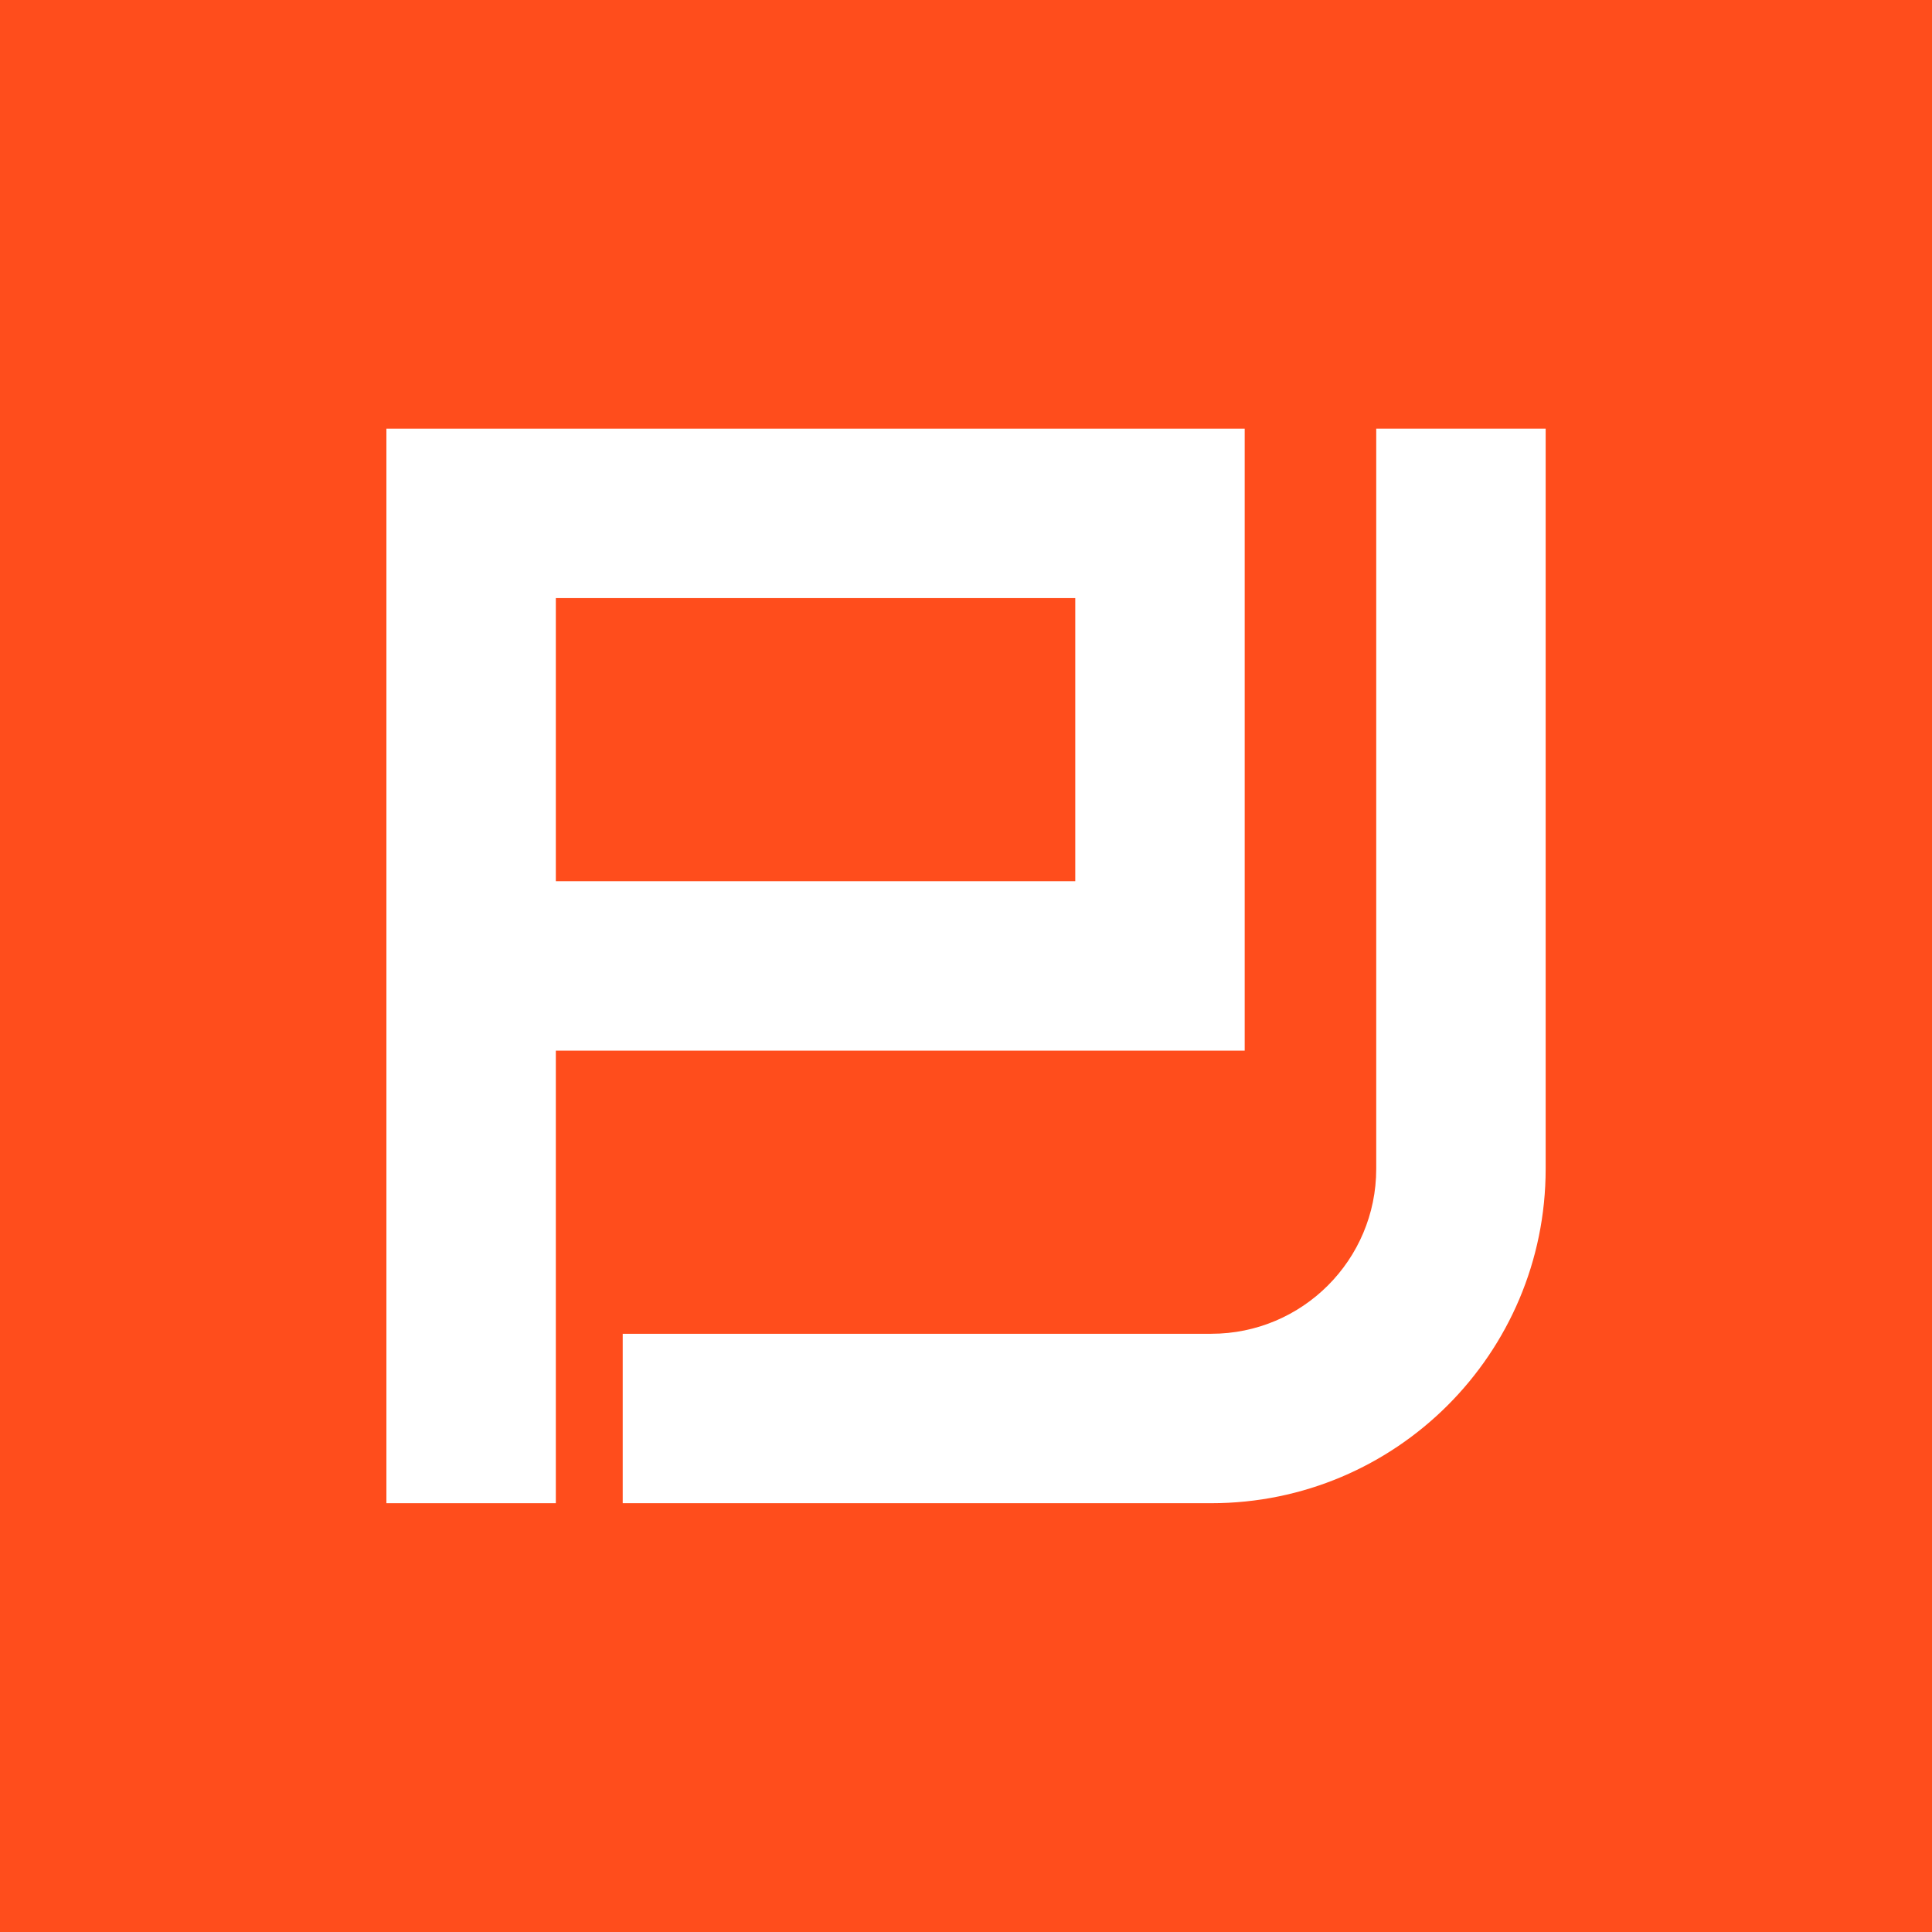
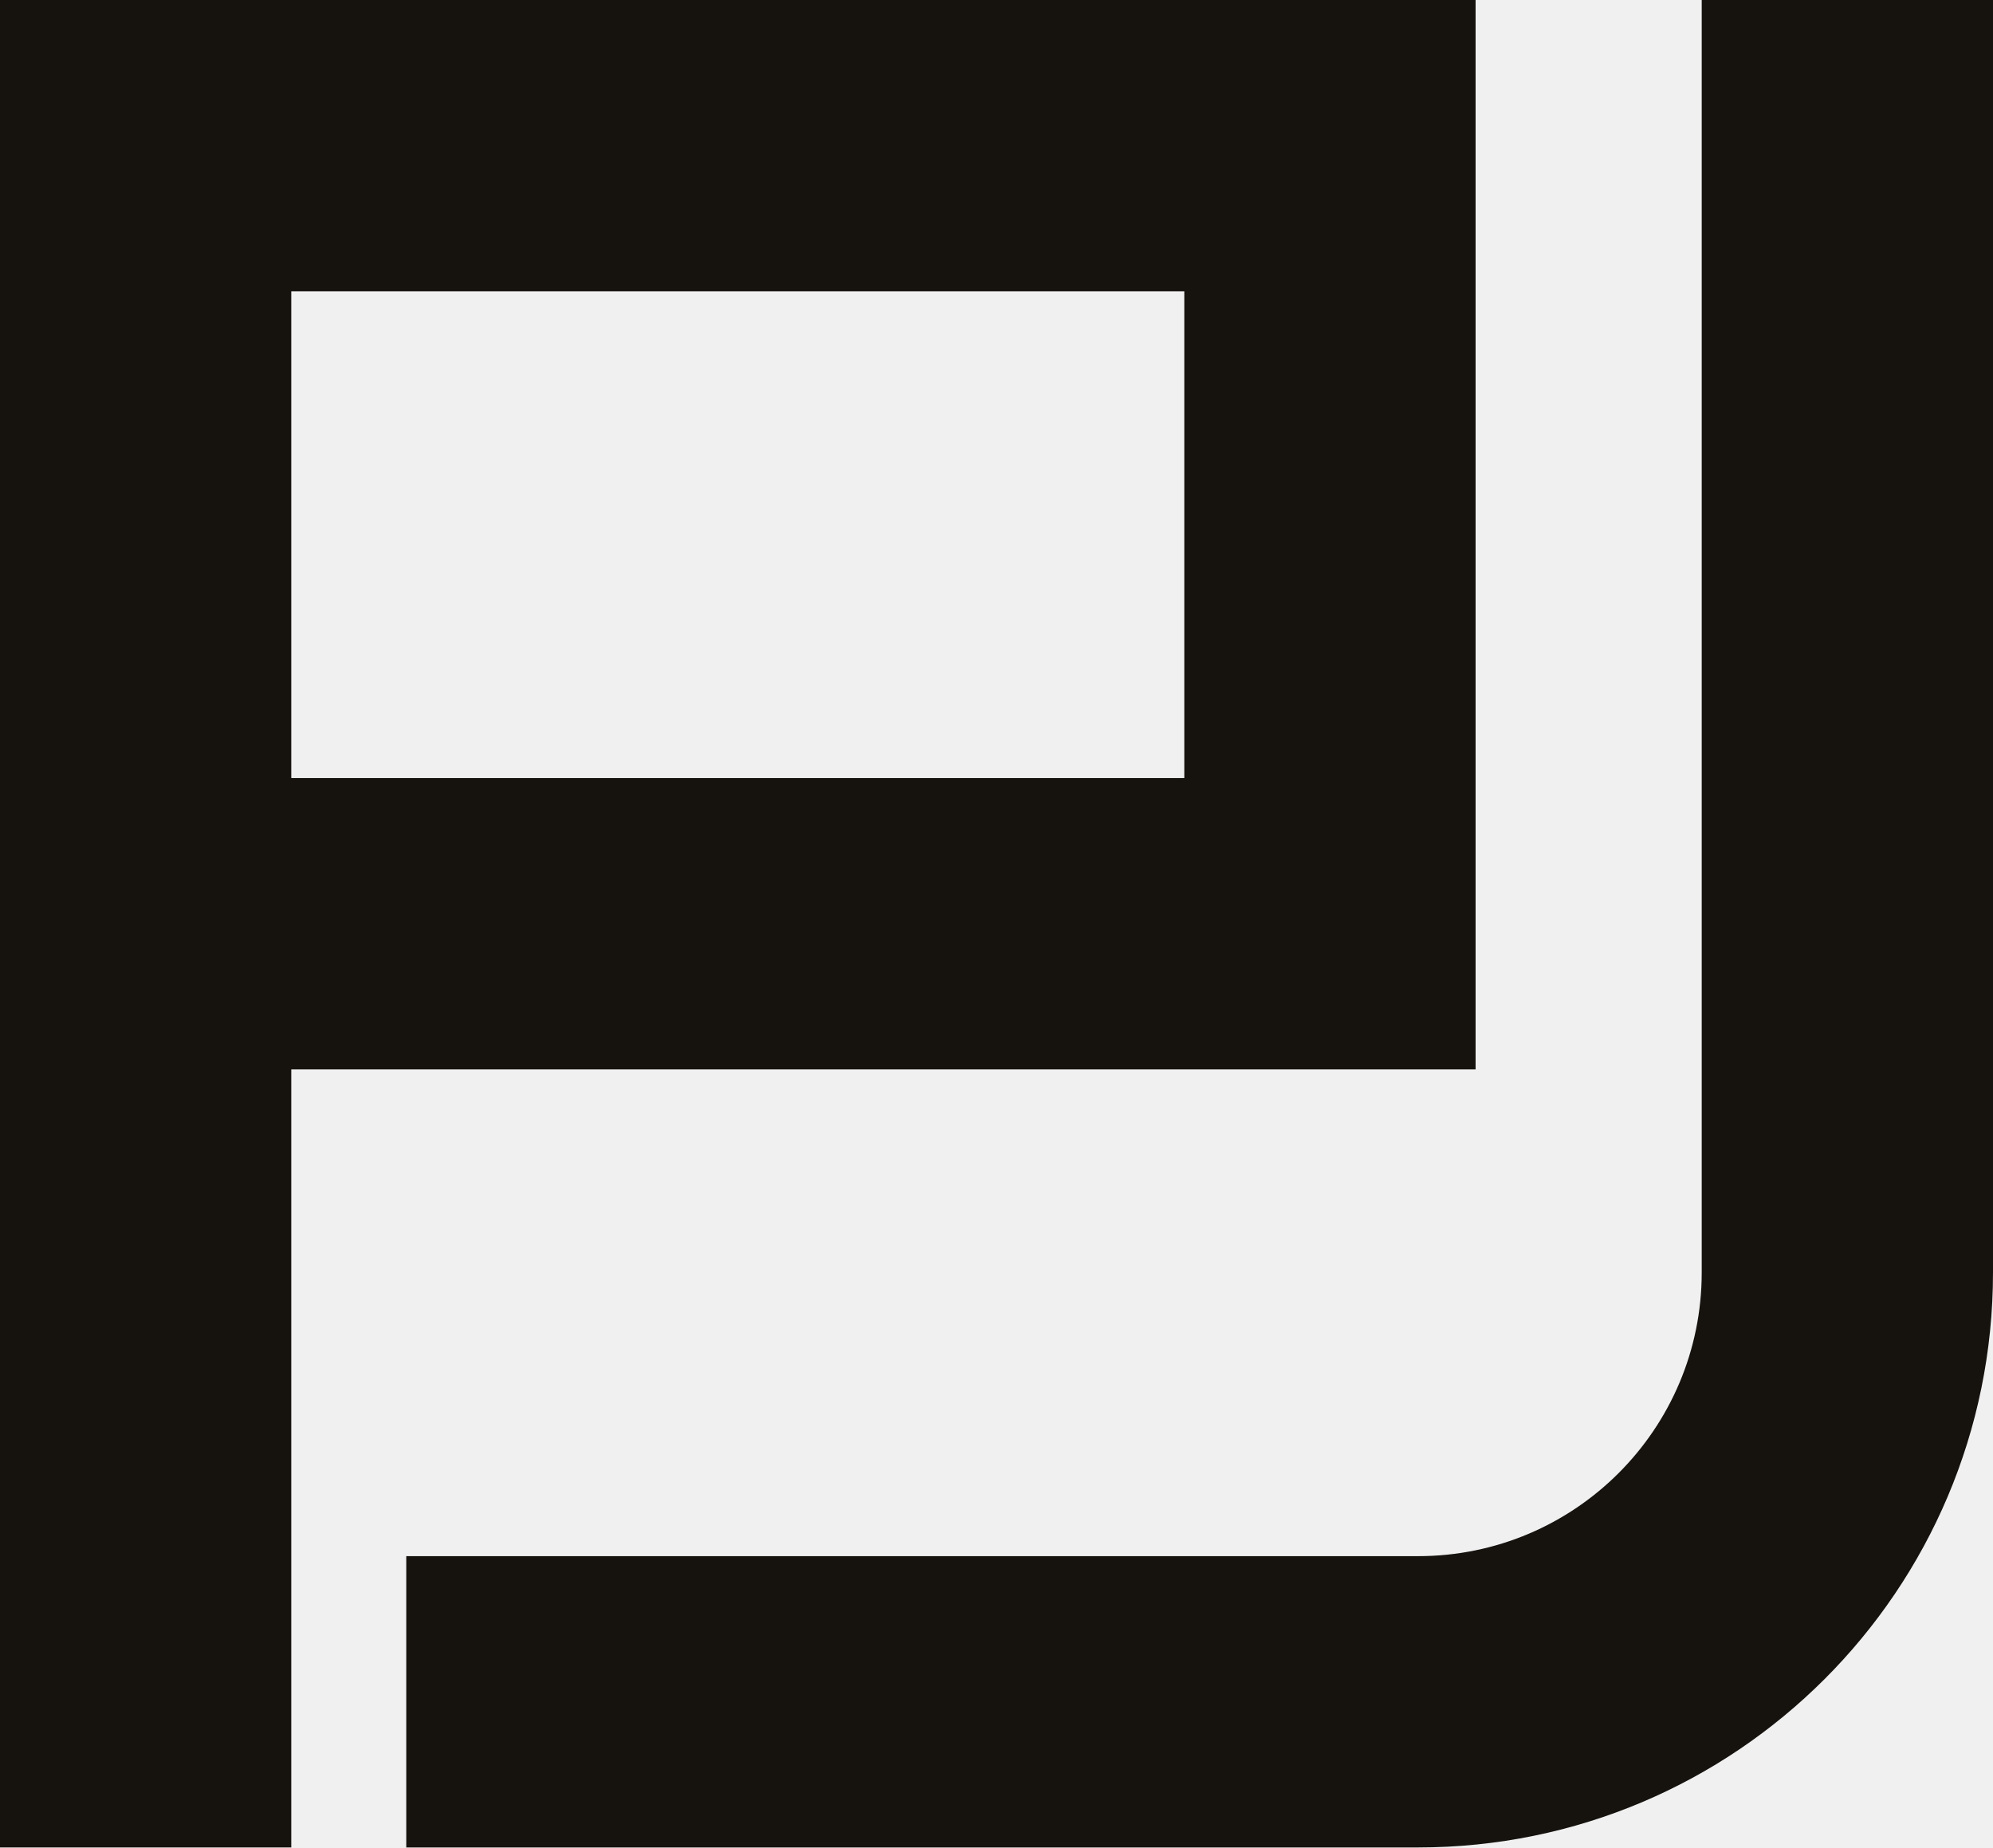
- <svg xmlns="http://www.w3.org/2000/svg" viewBox="0 0 640 640">
-   <rect width="640" height="640" fill="#ff4d1c" />
-   <g transform="translate(128 142) scale(.7385)" fill="#ffffff">
-     <path fill-rule="evenodd" d="M0 0H385V279H76V482H0Z M76 76V203H309V76Z" />
-     <path d="M444 0H520V332A150 150 0 0 1 370 482H106V406H370A74 74 0 0 0 444 332Z" />
-   </g>
+ <svg xmlns="http://www.w3.org/2000/svg" viewBox="0 0 520 482" fill="#16130f">
+   <path fill-rule="evenodd" d="M0 0H385V279H76V482H0Z M76 76V203H309V76Z" />
+   <path d="M444 0H520V332A150 150 0 0 1 370 482H106V406H370A74 74 0 0 0 444 332Z" />
</svg>
